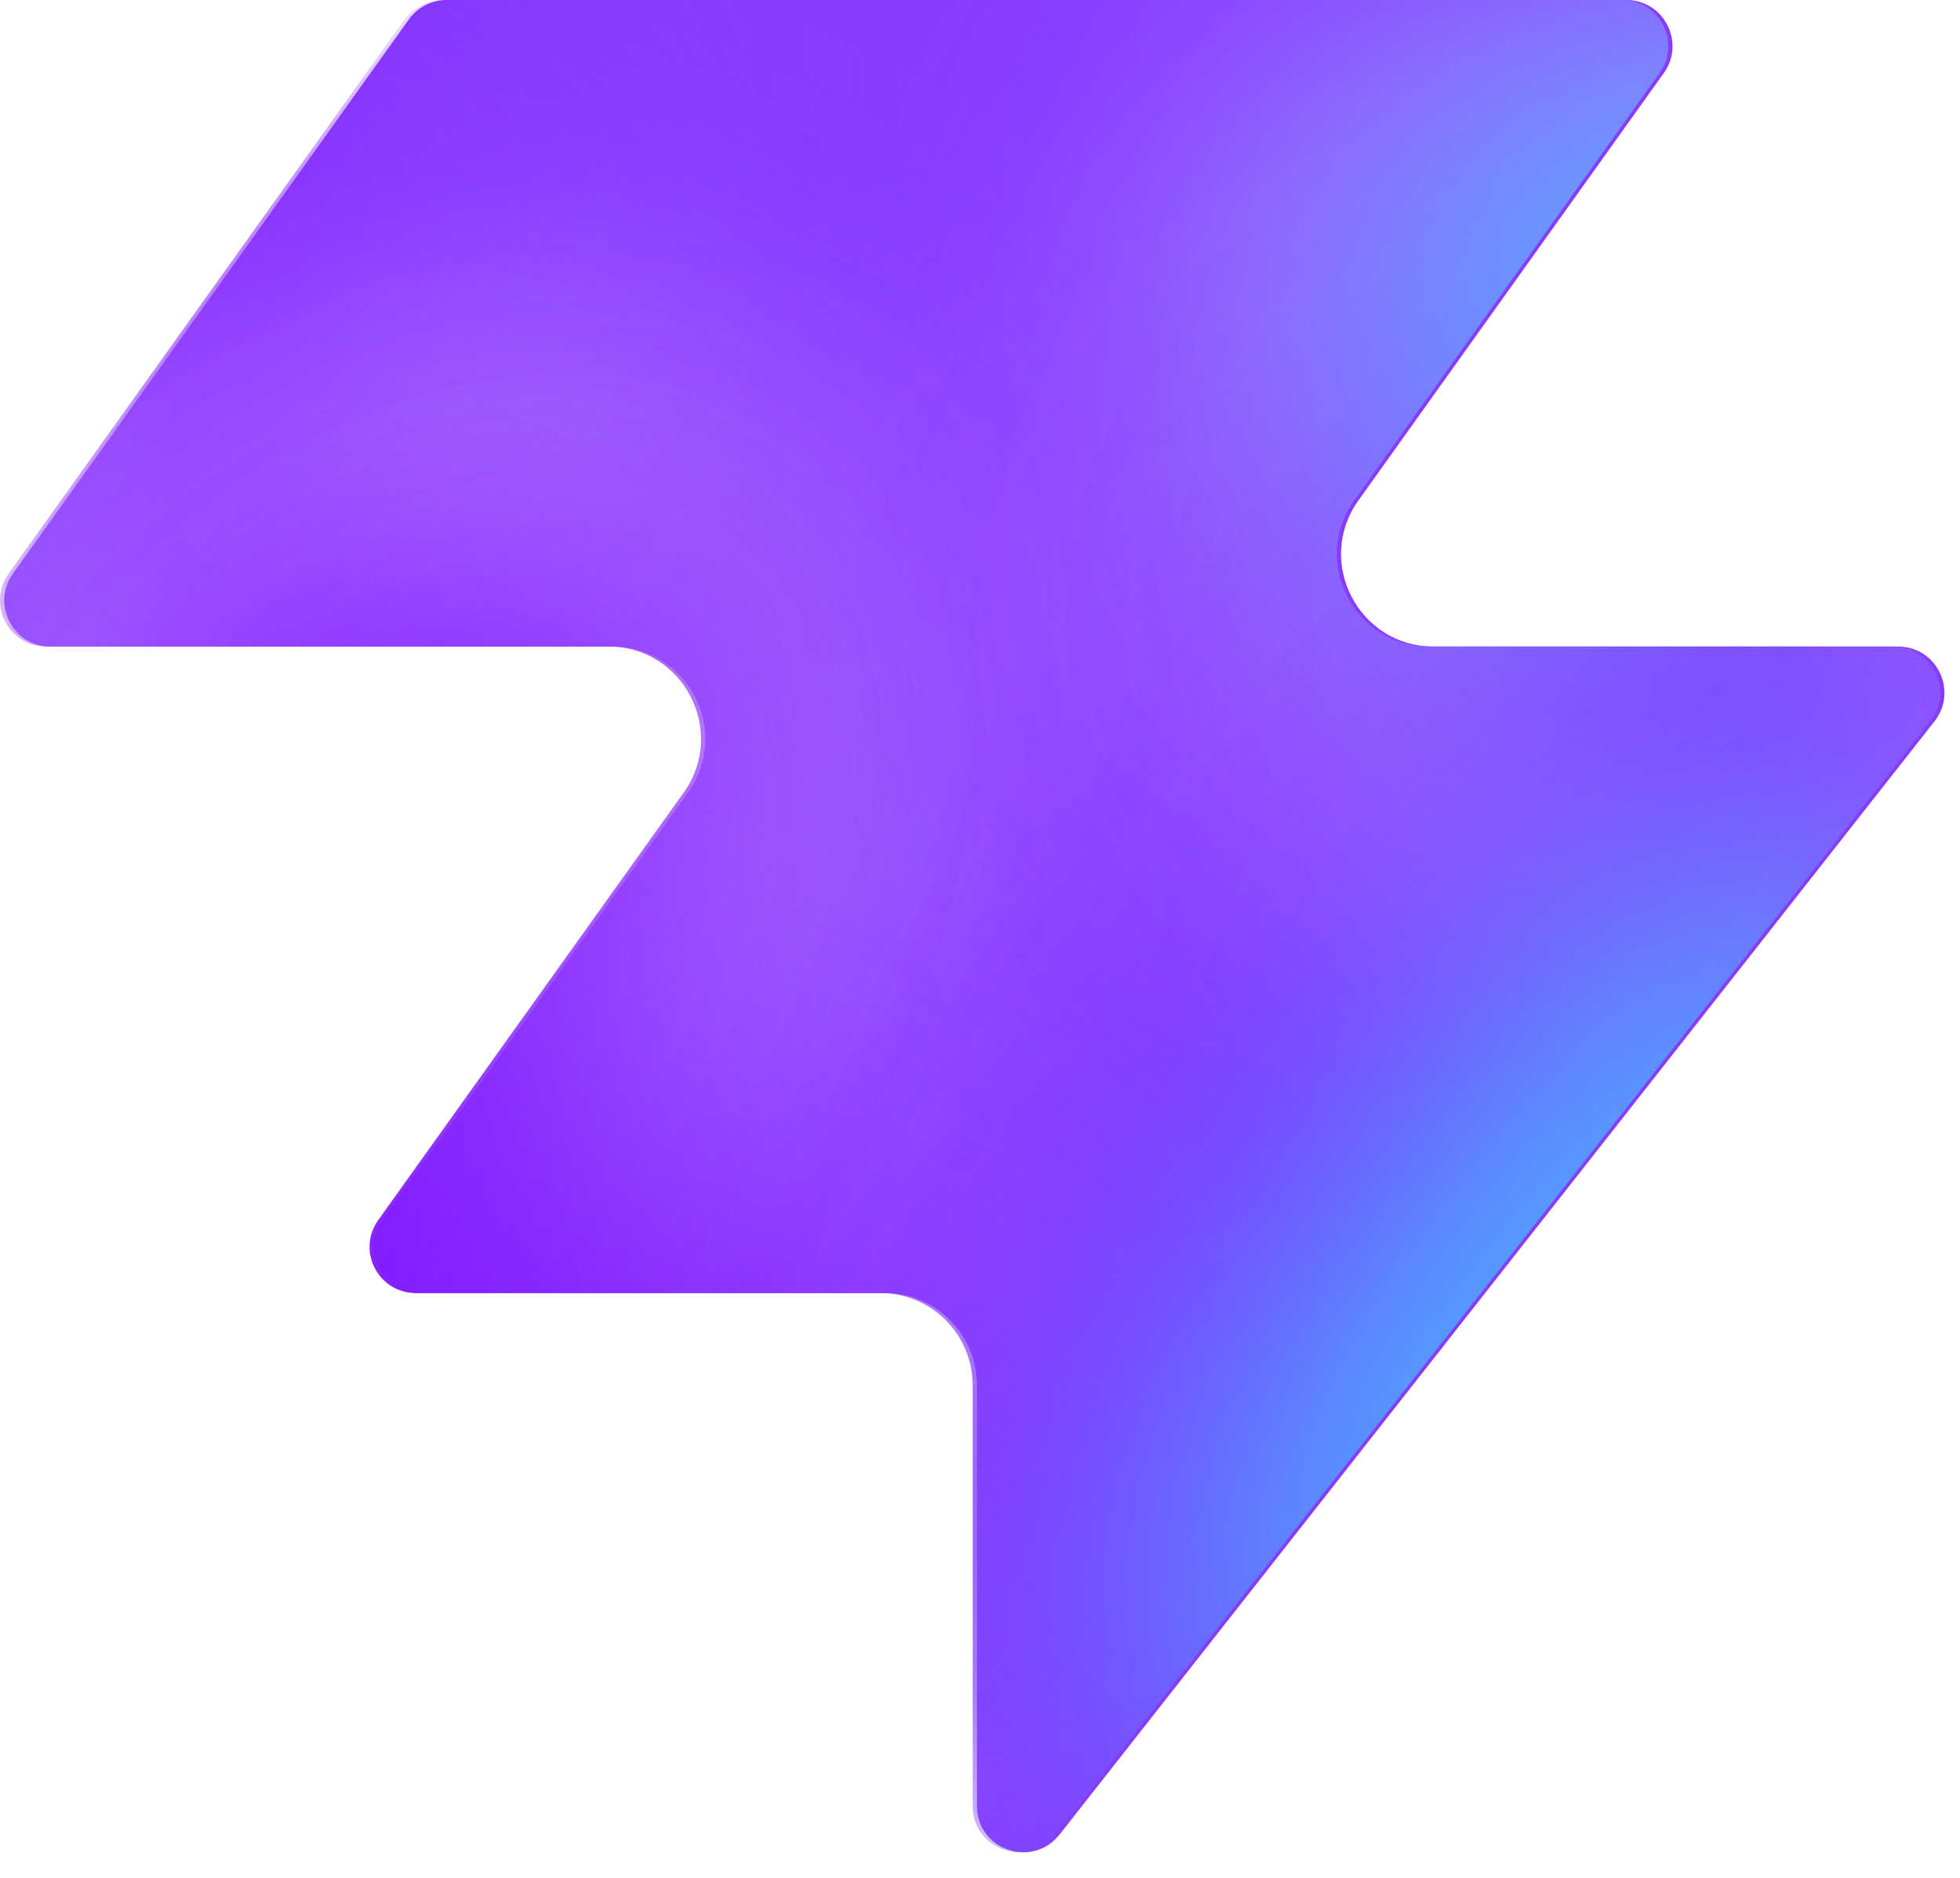
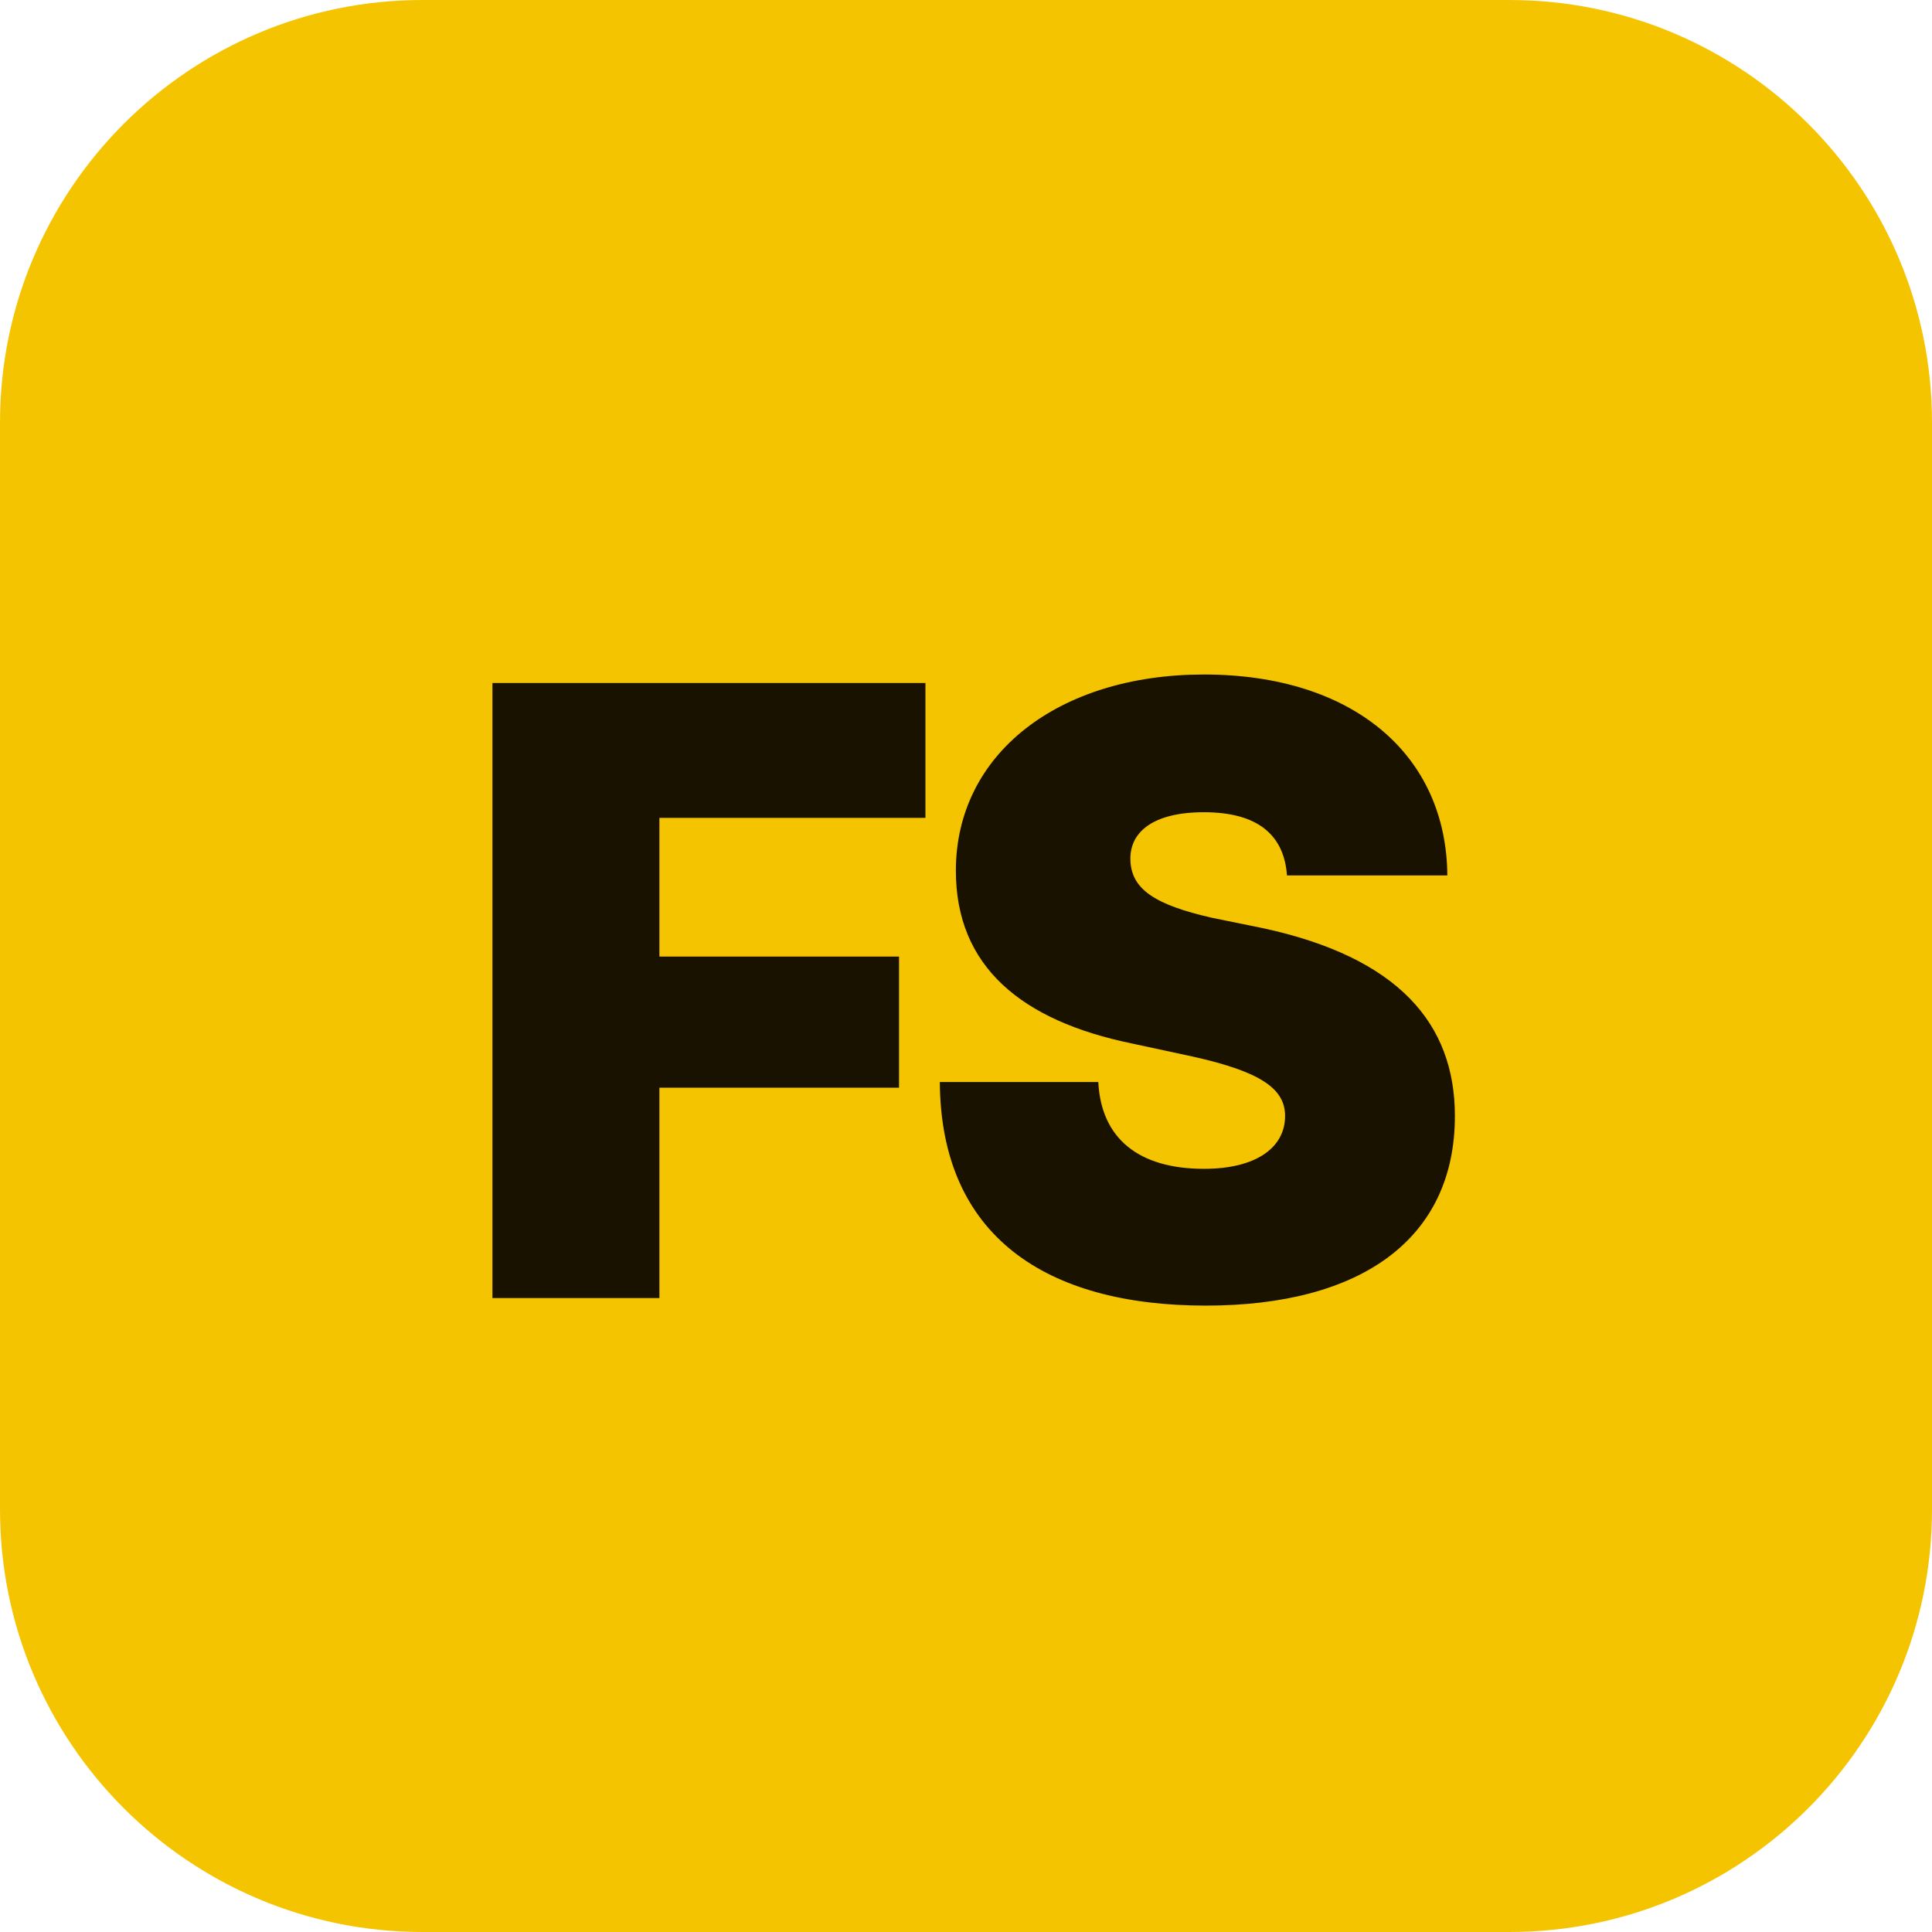
- <svg xmlns="http://www.w3.org/2000/svg" width="48" height="46" fill="none" viewBox="0 0 48 46">
-   <path fill="#863bff" d="M25.946 44.938c-.664.845-2.021.375-2.021-.698V33.937a2.26 2.26 0 0 0-2.262-2.262H10.287c-.92 0-1.456-1.04-.92-1.788l7.48-10.471c1.07-1.497 0-3.578-1.842-3.578H1.237c-.92 0-1.456-1.04-.92-1.788L10.013.474c.214-.297.556-.474.92-.474h28.894c.92 0 1.456 1.04.92 1.788l-7.48 10.471c-1.07 1.498 0 3.579 1.842 3.579h11.377c.943 0 1.473 1.088.89 1.83L25.947 44.94z" style="fill:#863bff;fill:color(display-p3 .525 .23 1);fill-opacity:1" />
-   <mask id="a" width="48" height="46" x="0" y="0" maskUnits="userSpaceOnUse" style="mask-type:alpha">
-     <path fill="#000" d="M25.842 44.938c-.664.844-2.021.375-2.021-.698V33.937a2.26 2.26 0 0 0-2.262-2.262H10.183c-.92 0-1.456-1.04-.92-1.788l7.48-10.471c1.07-1.498 0-3.579-1.842-3.579H1.133c-.92 0-1.456-1.04-.92-1.787L9.91.473c.214-.297.556-.474.92-.474h28.894c.92 0 1.456 1.04.92 1.788l-7.48 10.471c-1.07 1.498 0 3.578 1.842 3.578h11.377c.943 0 1.473 1.088.89 1.832L25.843 44.94z" style="fill:#000;fill-opacity:1" />
-   </mask>
-   <g mask="url(#a)">
-     <g filter="url(#b)">
-       <ellipse cx="5.508" cy="14.704" fill="#ede6ff" rx="5.508" ry="14.704" style="fill:#ede6ff;fill:color(display-p3 .927 .903 1);fill-opacity:1" transform="matrix(.00324 1 1 -.00324 -4.47 31.516)" />
-     </g>
-     <g filter="url(#c)">
-       <ellipse cx="10.399" cy="29.851" fill="#ede6ff" rx="10.399" ry="29.851" style="fill:#ede6ff;fill:color(display-p3 .927 .903 1);fill-opacity:1" transform="matrix(.00324 1 1 -.00324 -39.328 7.883)" />
-     </g>
-     <g filter="url(#d)">
-       <ellipse cx="5.508" cy="30.487" fill="#7e14ff" rx="5.508" ry="30.487" style="fill:#7e14ff;fill:color(display-p3 .492 .077 1);fill-opacity:1" transform="rotate(89.814 -25.913 -14.639)scale(1 -1)" />
-     </g>
-     <g filter="url(#e)">
-       <ellipse cx="5.508" cy="30.599" fill="#7e14ff" rx="5.508" ry="30.599" style="fill:#7e14ff;fill:color(display-p3 .492 .077 1);fill-opacity:1" transform="rotate(89.814 -32.644 -3.334)scale(1 -1)" />
-     </g>
-     <g filter="url(#f)">
-       <ellipse cx="5.508" cy="30.599" fill="#7e14ff" rx="5.508" ry="30.599" style="fill:#7e14ff;fill:color(display-p3 .492 .077 1);fill-opacity:1" transform="matrix(.00324 1 1 -.00324 -34.34 30.47)" />
-     </g>
-     <g filter="url(#g)">
-       <ellipse cx="14.072" cy="22.078" fill="#ede6ff" rx="14.072" ry="22.078" style="fill:#ede6ff;fill:color(display-p3 .927 .903 1);fill-opacity:1" transform="rotate(93.35 24.506 48.493)scale(-1 1)" />
-     </g>
-     <g filter="url(#h)">
-       <ellipse cx="3.47" cy="21.501" fill="#7e14ff" rx="3.47" ry="21.501" style="fill:#7e14ff;fill:color(display-p3 .492 .077 1);fill-opacity:1" transform="rotate(89.009 28.708 47.59)scale(-1 1)" />
-     </g>
-     <g filter="url(#i)">
-       <ellipse cx="3.47" cy="21.501" fill="#7e14ff" rx="3.47" ry="21.501" style="fill:#7e14ff;fill:color(display-p3 .492 .077 1);fill-opacity:1" transform="rotate(89.009 28.708 47.59)scale(-1 1)" />
-     </g>
-     <g filter="url(#j)">
-       <ellipse cx=".387" cy="8.972" fill="#7e14ff" rx="4.407" ry="29.108" style="fill:#7e14ff;fill:color(display-p3 .492 .077 1);fill-opacity:1" transform="rotate(39.51 .387 8.972)" />
-     </g>
-     <g filter="url(#k)">
-       <ellipse cx="47.523" cy="-6.092" fill="#7e14ff" rx="4.407" ry="29.108" style="fill:#7e14ff;fill:color(display-p3 .492 .077 1);fill-opacity:1" transform="rotate(37.892 47.523 -6.092)" />
-     </g>
-     <g filter="url(#l)">
-       <ellipse cx="41.412" cy="6.333" fill="#47bfff" rx="5.971" ry="9.665" style="fill:#47bfff;fill:color(display-p3 .28 .748 1);fill-opacity:1" transform="rotate(37.892 41.412 6.333)" />
-     </g>
-     <g filter="url(#m)">
-       <ellipse cx="-1.879" cy="38.332" fill="#7e14ff" rx="4.407" ry="29.108" style="fill:#7e14ff;fill:color(display-p3 .492 .077 1);fill-opacity:1" transform="rotate(37.892 -1.88 38.332)" />
-     </g>
-     <g filter="url(#n)">
-       <ellipse cx="-1.879" cy="38.332" fill="#7e14ff" rx="4.407" ry="29.108" style="fill:#7e14ff;fill:color(display-p3 .492 .077 1);fill-opacity:1" transform="rotate(37.892 -1.88 38.332)" />
-     </g>
-     <g filter="url(#o)">
-       <ellipse cx="35.651" cy="29.907" fill="#7e14ff" rx="4.407" ry="29.108" style="fill:#7e14ff;fill:color(display-p3 .492 .077 1);fill-opacity:1" transform="rotate(37.892 35.651 29.907)" />
-     </g>
-     <g filter="url(#p)">
-       <ellipse cx="38.418" cy="32.4" fill="#47bfff" rx="5.971" ry="15.297" style="fill:#47bfff;fill:color(display-p3 .28 .748 1);fill-opacity:1" transform="rotate(37.892 38.418 32.4)" />
-     </g>
-   </g>
-   <defs>
-     <filter id="b" width="60.045" height="41.654" x="-19.77" y="16.149" color-interpolation-filters="sRGB" filterUnits="userSpaceOnUse">
-       <feFlood flood-opacity="0" result="BackgroundImageFix" />
-       <feBlend in="SourceGraphic" in2="BackgroundImageFix" result="shape" />
-       <feGaussianBlur result="effect1_foregroundBlur_2002_17158" stdDeviation="7.659" />
-     </filter>
-     <filter id="c" width="90.34" height="51.437" x="-54.613" y="-7.533" color-interpolation-filters="sRGB" filterUnits="userSpaceOnUse">
-       <feFlood flood-opacity="0" result="BackgroundImageFix" />
-       <feBlend in="SourceGraphic" in2="BackgroundImageFix" result="shape" />
-       <feGaussianBlur result="effect1_foregroundBlur_2002_17158" stdDeviation="7.659" />
-     </filter>
-     <filter id="d" width="79.355" height="29.4" x="-49.64" y="2.03" color-interpolation-filters="sRGB" filterUnits="userSpaceOnUse">
-       <feFlood flood-opacity="0" result="BackgroundImageFix" />
-       <feBlend in="SourceGraphic" in2="BackgroundImageFix" result="shape" />
-       <feGaussianBlur result="effect1_foregroundBlur_2002_17158" stdDeviation="4.596" />
-     </filter>
-     <filter id="e" width="79.579" height="29.4" x="-45.045" y="20.029" color-interpolation-filters="sRGB" filterUnits="userSpaceOnUse">
-       <feFlood flood-opacity="0" result="BackgroundImageFix" />
-       <feBlend in="SourceGraphic" in2="BackgroundImageFix" result="shape" />
-       <feGaussianBlur result="effect1_foregroundBlur_2002_17158" stdDeviation="4.596" />
-     </filter>
-     <filter id="f" width="79.579" height="29.4" x="-43.513" y="21.178" color-interpolation-filters="sRGB" filterUnits="userSpaceOnUse">
-       <feFlood flood-opacity="0" result="BackgroundImageFix" />
-       <feBlend in="SourceGraphic" in2="BackgroundImageFix" result="shape" />
-       <feGaussianBlur result="effect1_foregroundBlur_2002_17158" stdDeviation="4.596" />
-     </filter>
-     <filter id="g" width="74.749" height="58.852" x="15.756" y="-17.901" color-interpolation-filters="sRGB" filterUnits="userSpaceOnUse">
-       <feFlood flood-opacity="0" result="BackgroundImageFix" />
-       <feBlend in="SourceGraphic" in2="BackgroundImageFix" result="shape" />
-       <feGaussianBlur result="effect1_foregroundBlur_2002_17158" stdDeviation="7.659" />
-     </filter>
-     <filter id="h" width="61.377" height="25.362" x="23.548" y="2.284" color-interpolation-filters="sRGB" filterUnits="userSpaceOnUse">
-       <feFlood flood-opacity="0" result="BackgroundImageFix" />
-       <feBlend in="SourceGraphic" in2="BackgroundImageFix" result="shape" />
-       <feGaussianBlur result="effect1_foregroundBlur_2002_17158" stdDeviation="4.596" />
-     </filter>
-     <filter id="i" width="61.377" height="25.362" x="23.548" y="2.284" color-interpolation-filters="sRGB" filterUnits="userSpaceOnUse">
-       <feFlood flood-opacity="0" result="BackgroundImageFix" />
-       <feBlend in="SourceGraphic" in2="BackgroundImageFix" result="shape" />
-       <feGaussianBlur result="effect1_foregroundBlur_2002_17158" stdDeviation="4.596" />
-     </filter>
-     <filter id="j" width="56.045" height="63.649" x="-27.636" y="-22.853" color-interpolation-filters="sRGB" filterUnits="userSpaceOnUse">
-       <feFlood flood-opacity="0" result="BackgroundImageFix" />
-       <feBlend in="SourceGraphic" in2="BackgroundImageFix" result="shape" />
-       <feGaussianBlur result="effect1_foregroundBlur_2002_17158" stdDeviation="4.596" />
-     </filter>
-     <filter id="k" width="54.814" height="64.646" x="20.116" y="-38.415" color-interpolation-filters="sRGB" filterUnits="userSpaceOnUse">
-       <feFlood flood-opacity="0" result="BackgroundImageFix" />
-       <feBlend in="SourceGraphic" in2="BackgroundImageFix" result="shape" />
-       <feGaussianBlur result="effect1_foregroundBlur_2002_17158" stdDeviation="4.596" />
-     </filter>
-     <filter id="l" width="33.541" height="35.313" x="24.641" y="-11.323" color-interpolation-filters="sRGB" filterUnits="userSpaceOnUse">
-       <feFlood flood-opacity="0" result="BackgroundImageFix" />
-       <feBlend in="SourceGraphic" in2="BackgroundImageFix" result="shape" />
-       <feGaussianBlur result="effect1_foregroundBlur_2002_17158" stdDeviation="4.596" />
-     </filter>
-     <filter id="m" width="54.814" height="64.646" x="-29.286" y="6.009" color-interpolation-filters="sRGB" filterUnits="userSpaceOnUse">
-       <feFlood flood-opacity="0" result="BackgroundImageFix" />
-       <feBlend in="SourceGraphic" in2="BackgroundImageFix" result="shape" />
-       <feGaussianBlur result="effect1_foregroundBlur_2002_17158" stdDeviation="4.596" />
-     </filter>
-     <filter id="n" width="54.814" height="64.646" x="-29.286" y="6.009" color-interpolation-filters="sRGB" filterUnits="userSpaceOnUse">
-       <feFlood flood-opacity="0" result="BackgroundImageFix" />
-       <feBlend in="SourceGraphic" in2="BackgroundImageFix" result="shape" />
-       <feGaussianBlur result="effect1_foregroundBlur_2002_17158" stdDeviation="4.596" />
-     </filter>
-     <filter id="o" width="54.814" height="64.646" x="8.244" y="-2.416" color-interpolation-filters="sRGB" filterUnits="userSpaceOnUse">
-       <feFlood flood-opacity="0" result="BackgroundImageFix" />
-       <feBlend in="SourceGraphic" in2="BackgroundImageFix" result="shape" />
-       <feGaussianBlur result="effect1_foregroundBlur_2002_17158" stdDeviation="4.596" />
-     </filter>
-     <filter id="p" width="39.409" height="43.623" x="18.713" y="10.588" color-interpolation-filters="sRGB" filterUnits="userSpaceOnUse">
-       <feFlood flood-opacity="0" result="BackgroundImageFix" />
-       <feBlend in="SourceGraphic" in2="BackgroundImageFix" result="shape" />
-       <feGaussianBlur result="effect1_foregroundBlur_2002_17158" stdDeviation="4.596" />
-     </filter>
-   </defs>
+ <svg xmlns="http://www.w3.org/2000/svg" width="32" height="32" viewBox="0 0 32 32">
+   <rect width="32" height="32" rx="7" fill="#F5C400" />
+   <text x="16" y="21.5" text-anchor="middle" font-family="system-ui, -apple-system, 'Segoe UI', sans-serif" font-weight="900" font-size="14" letter-spacing="-0.5" fill="#1a1200">FS</text>
</svg>
